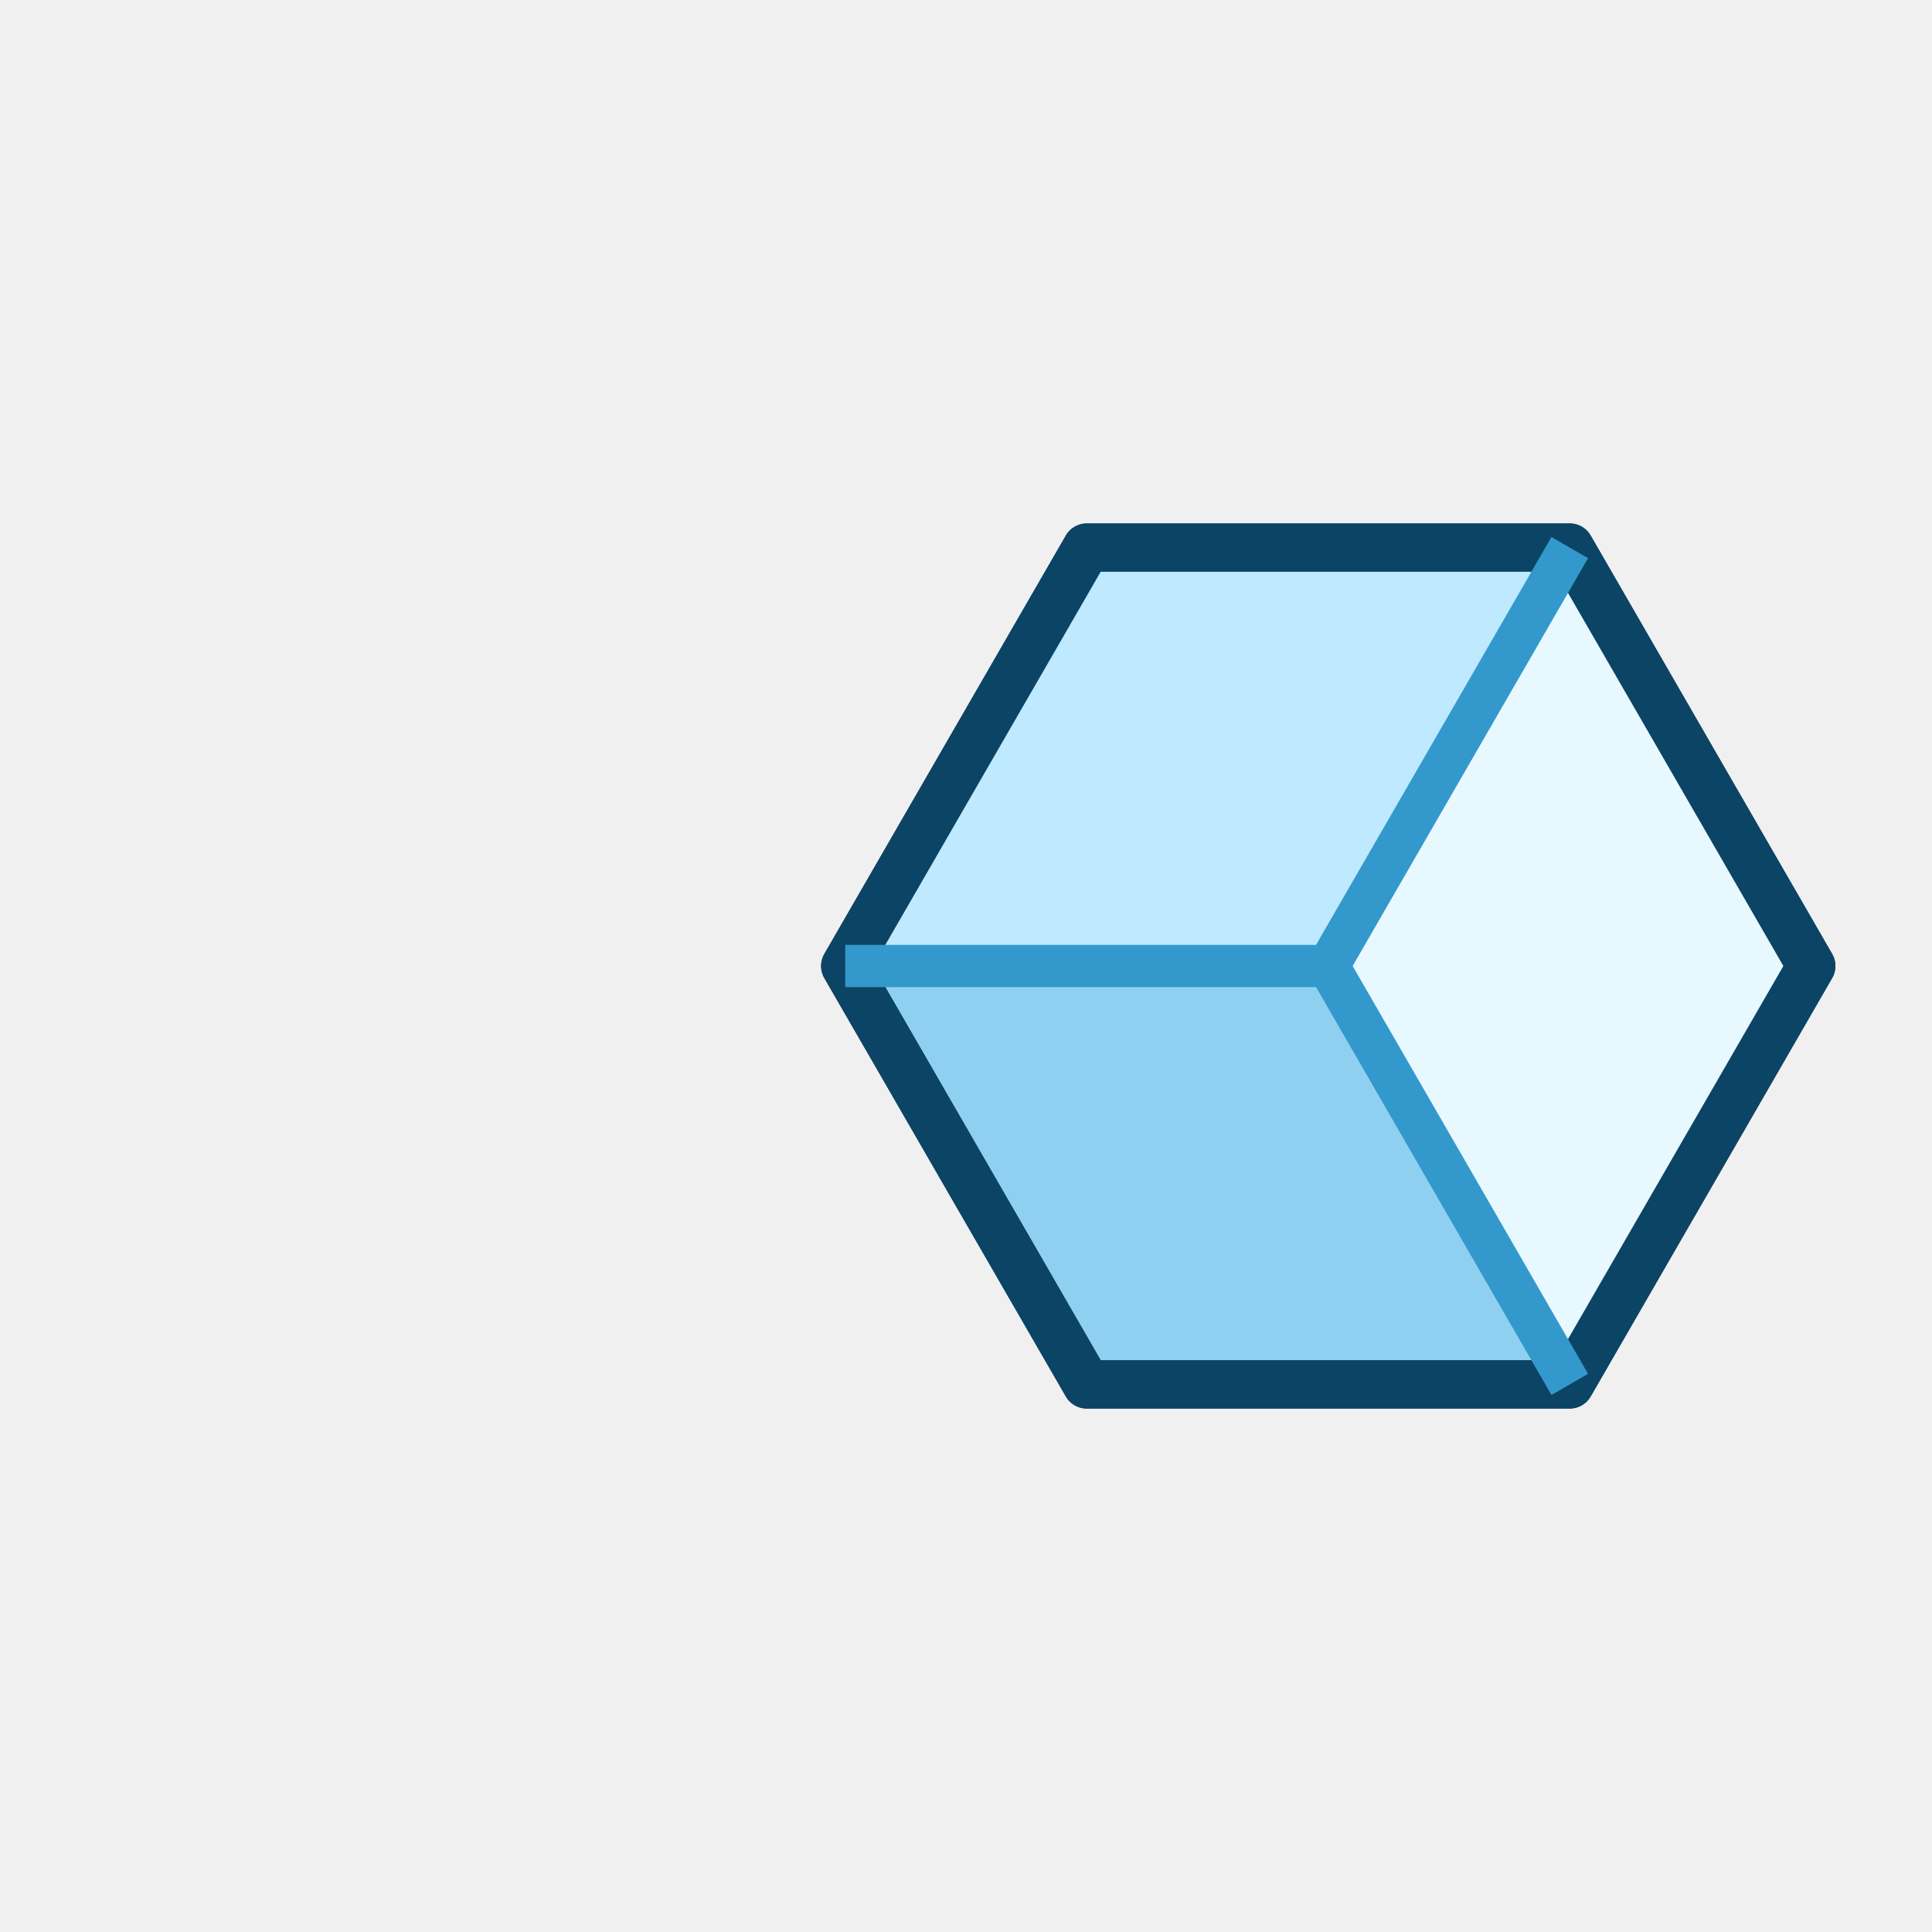
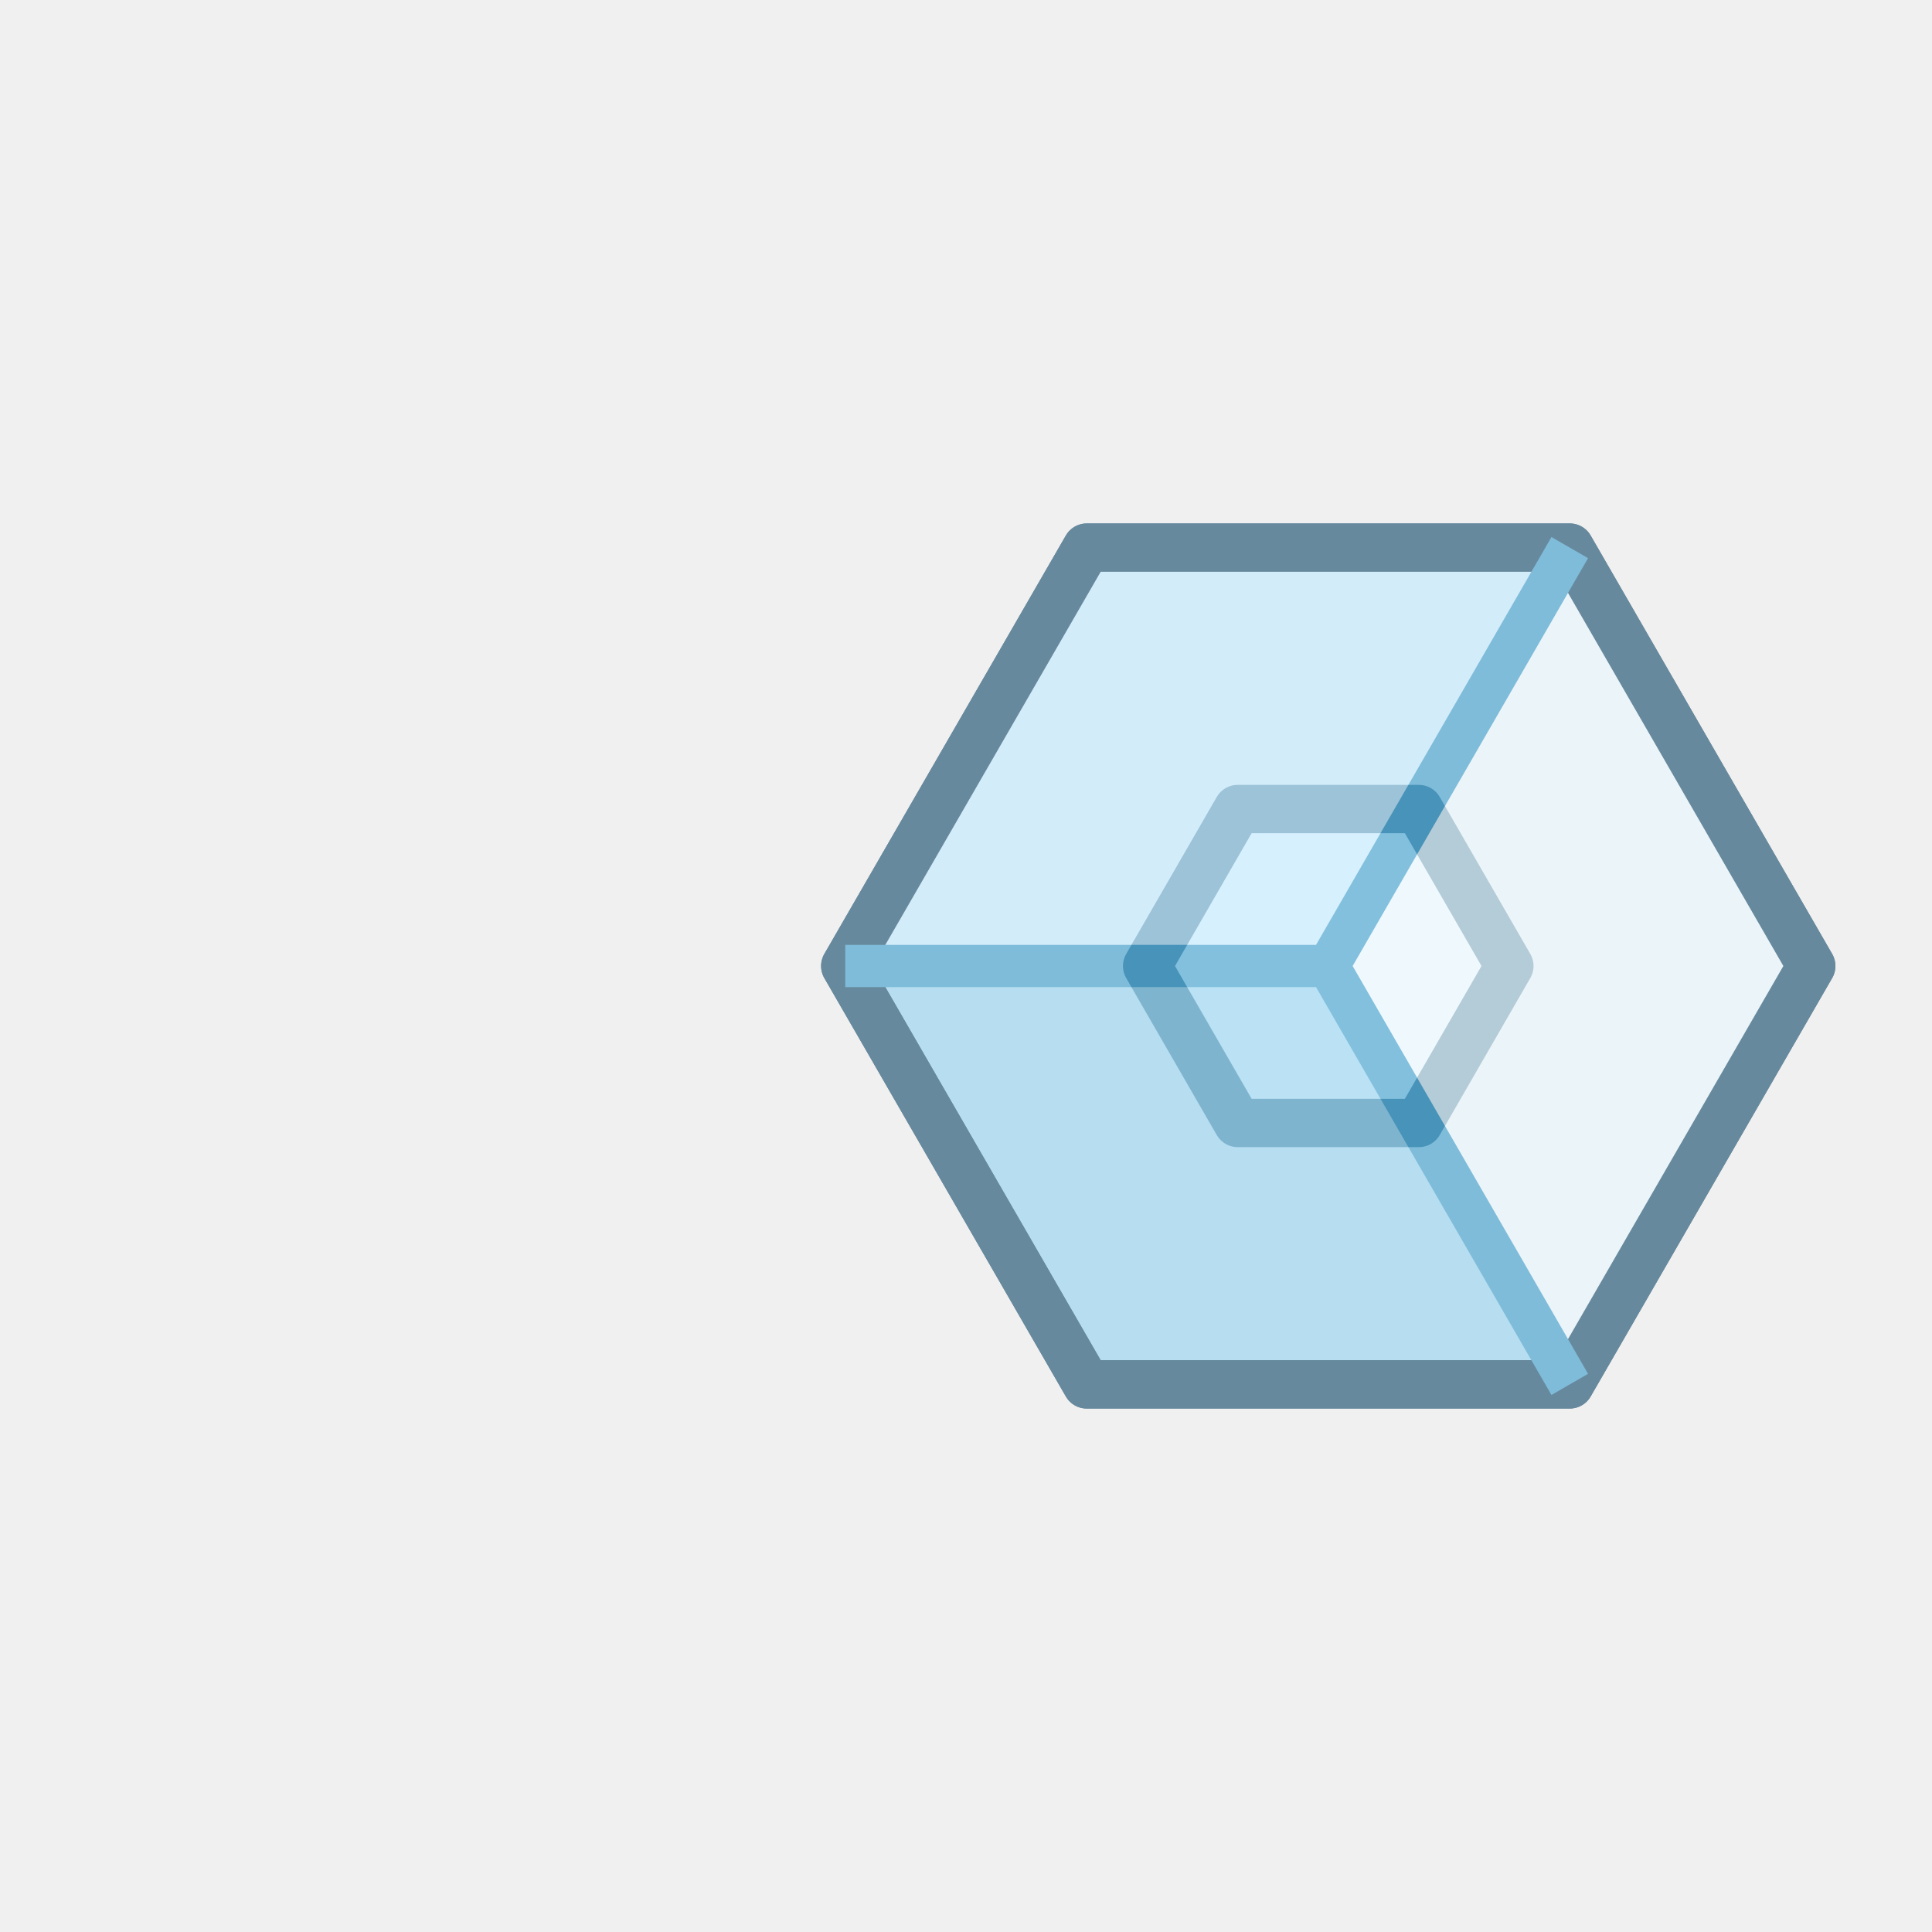
<svg xmlns="http://www.w3.org/2000/svg" viewBox="0 0 32 32">
-   <g transform="rotate(90 16 16)">
-     <polygon points="16,2 22.93,6 22.93,14 16,18 9.07,14 9.07,6" fill="#8fd0f0" stroke="#0c4466" stroke-width="0.8" stroke-linejoin="round" />
-     <polygon points="16,10 9.07,6 16,2 22.93,6" fill="#e8f8ff" />
-     <polygon points="16,10 9.07,6 9.07,14 16,18" fill="#bfe9ff" />
-     <polygon points="16,2 22.93,6 22.93,14 16,18 9.07,14 9.07,6" fill="none" stroke="#0c4466" stroke-width="0.8" stroke-linejoin="round" />
-     <path d="M16 10 L16 18 M16 10 L9.07 6 M16 10 L22.93 6" fill="none" stroke="#3399cc" stroke-width="0.7" />
+   <g opacity="0.6">
+     <g transform="rotate(90 16 16)">
+       <polygon points="16,7 18.6,8.5 18.6,11.5 16,13 13.4,11.5 13.4,8.5" fill="#ffffff" stroke="#0c4466" stroke-width="0.8" stroke-linejoin="round" />
+     </g>
+   </g>
+   <g opacity="0.6">
+     <g transform="rotate(90 16 16)">
+       <polygon points="16,2 22.93,6 22.93,14 16,18 9.07,14 9.07,6" fill="#8fd0f0" stroke="#0c4466" stroke-width="0.8" stroke-linejoin="round" />
+       <polygon points="16,10 9.07,6 16,2 22.93,6" fill="#e8f8ff" />
+       <polygon points="16,10 9.07,6 9.07,14 16,18" fill="#bfe9ff" />
+       <polygon points="16,2 22.93,6 22.93,14 16,18 9.07,14 9.07,6" fill="none" stroke="#0c4466" stroke-width="0.8" stroke-linejoin="round" />
+       <path d="M16 10 L16 18 M16 10 L9.07 6 M16 10 L22.93 6" fill="none" stroke="#3399cc" stroke-width="0.7" />
+     </g>
  </g>
</svg>
